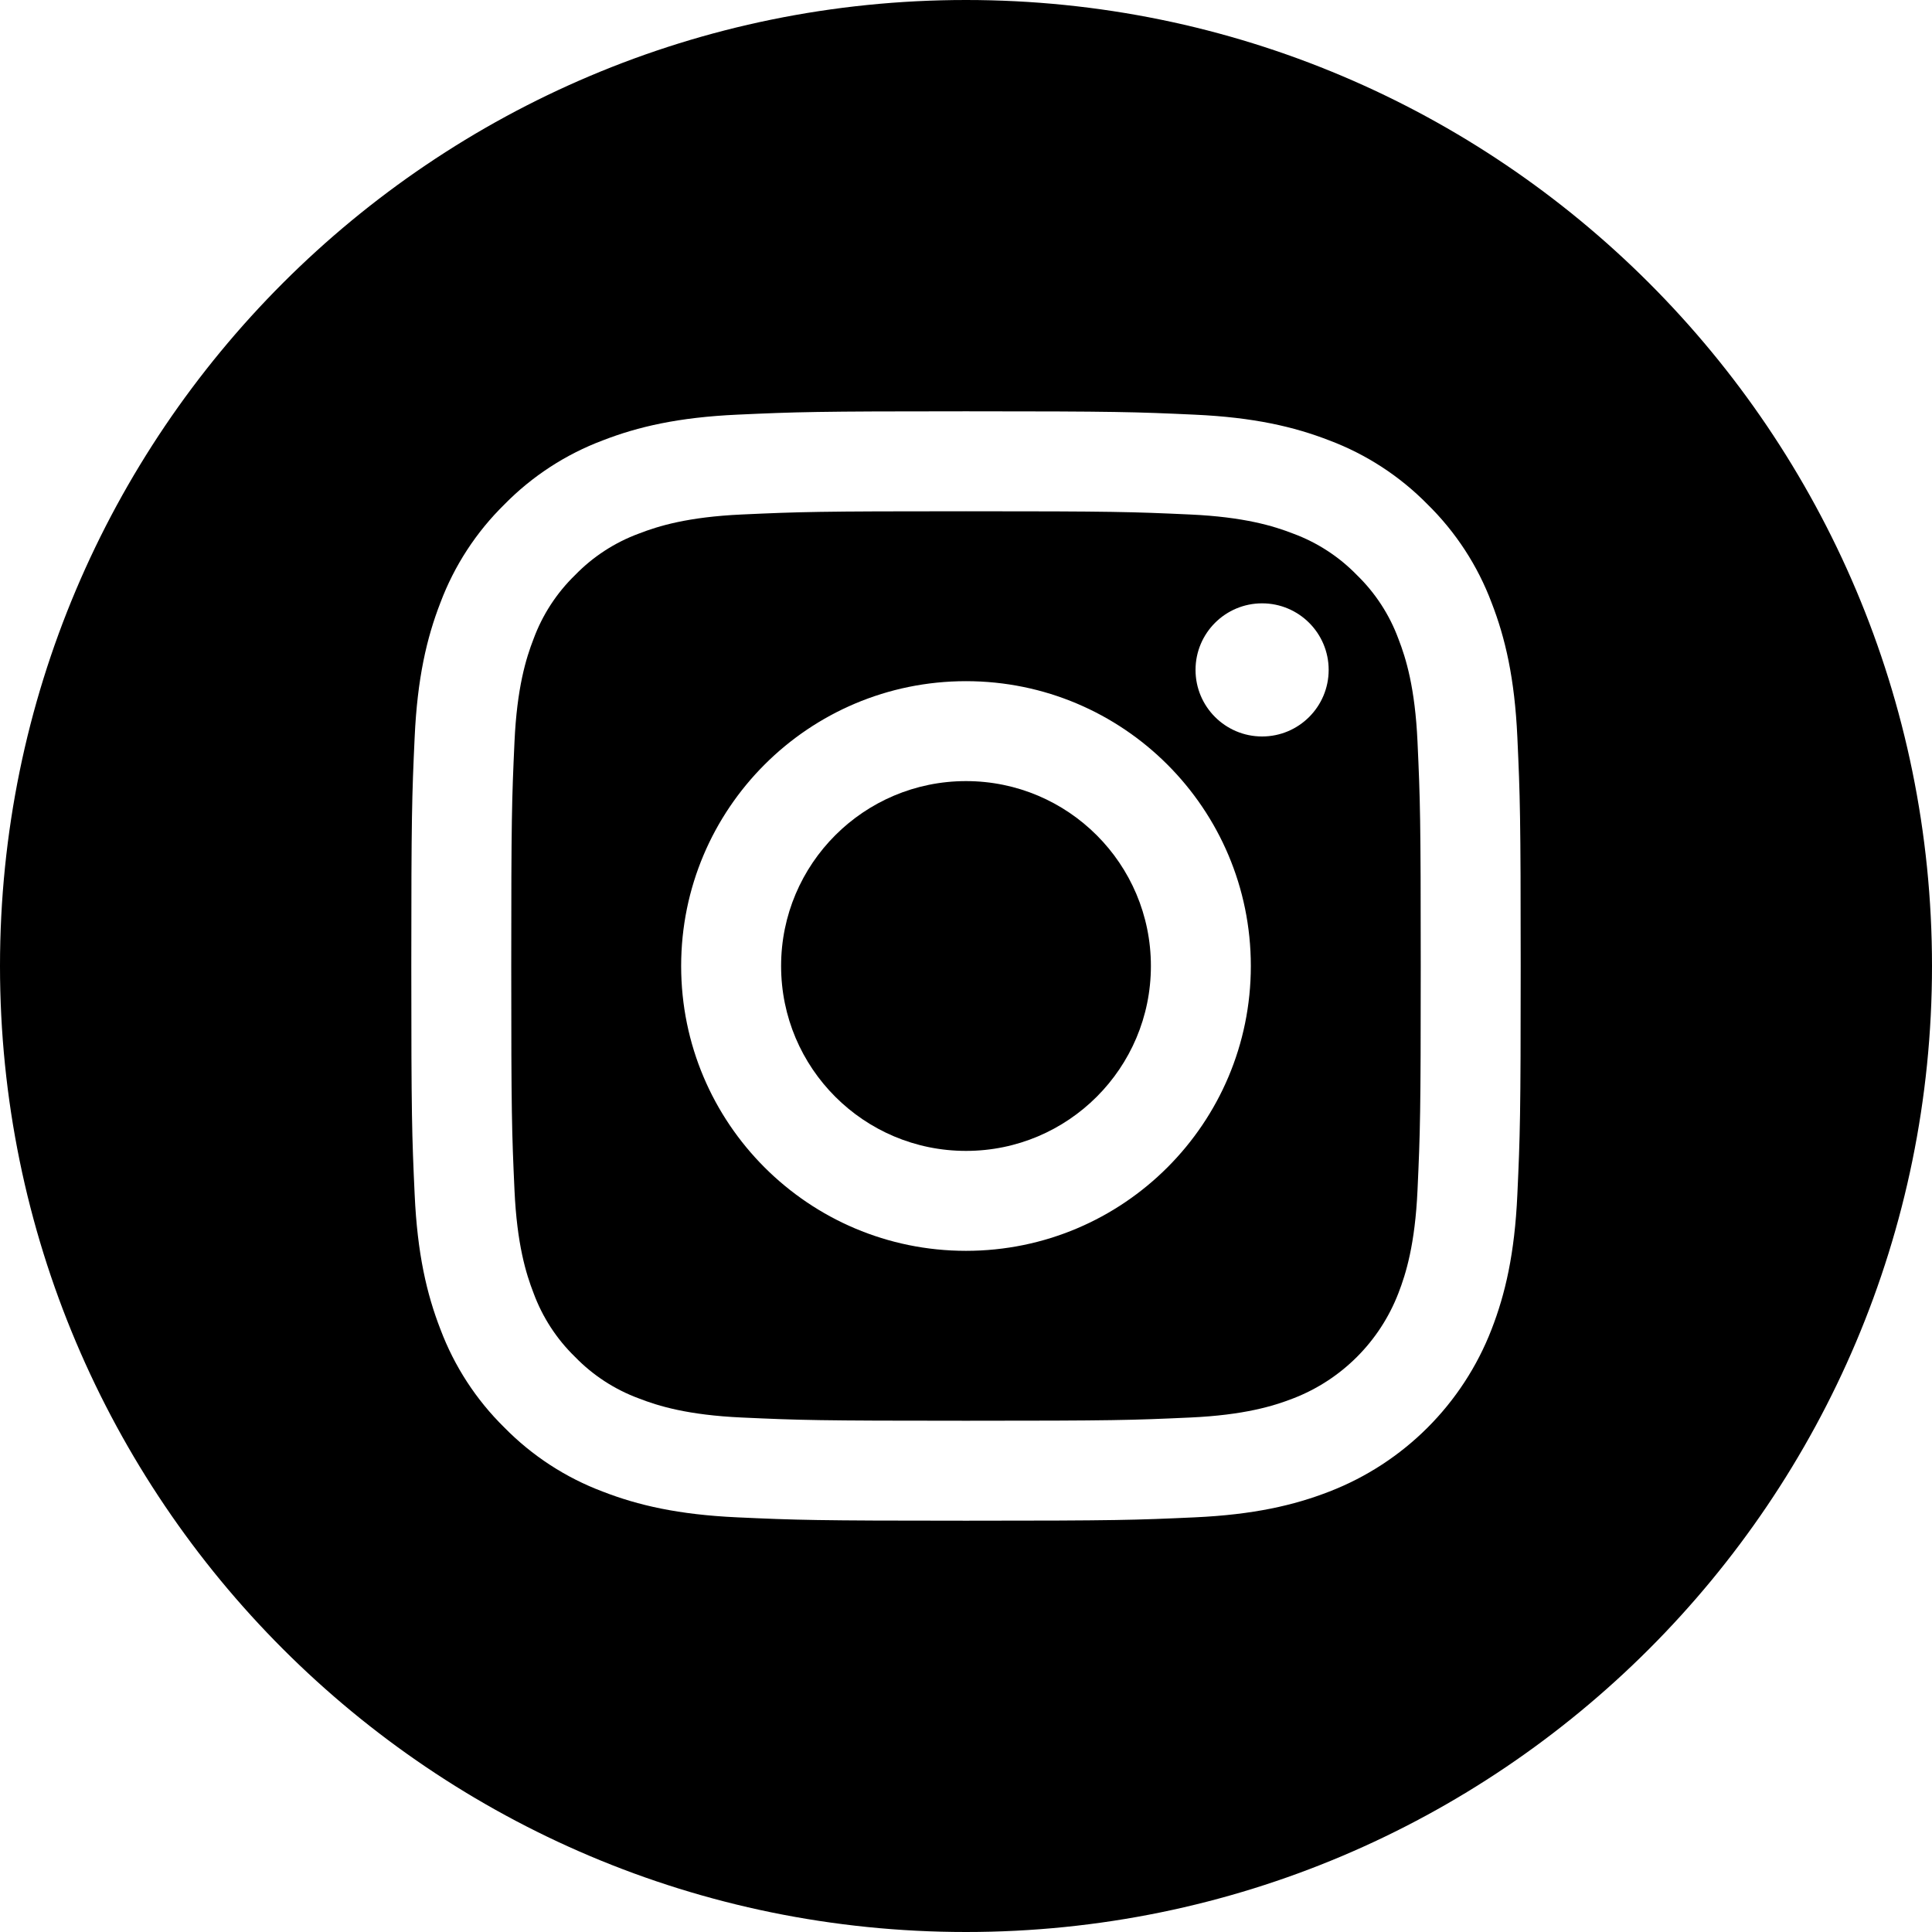
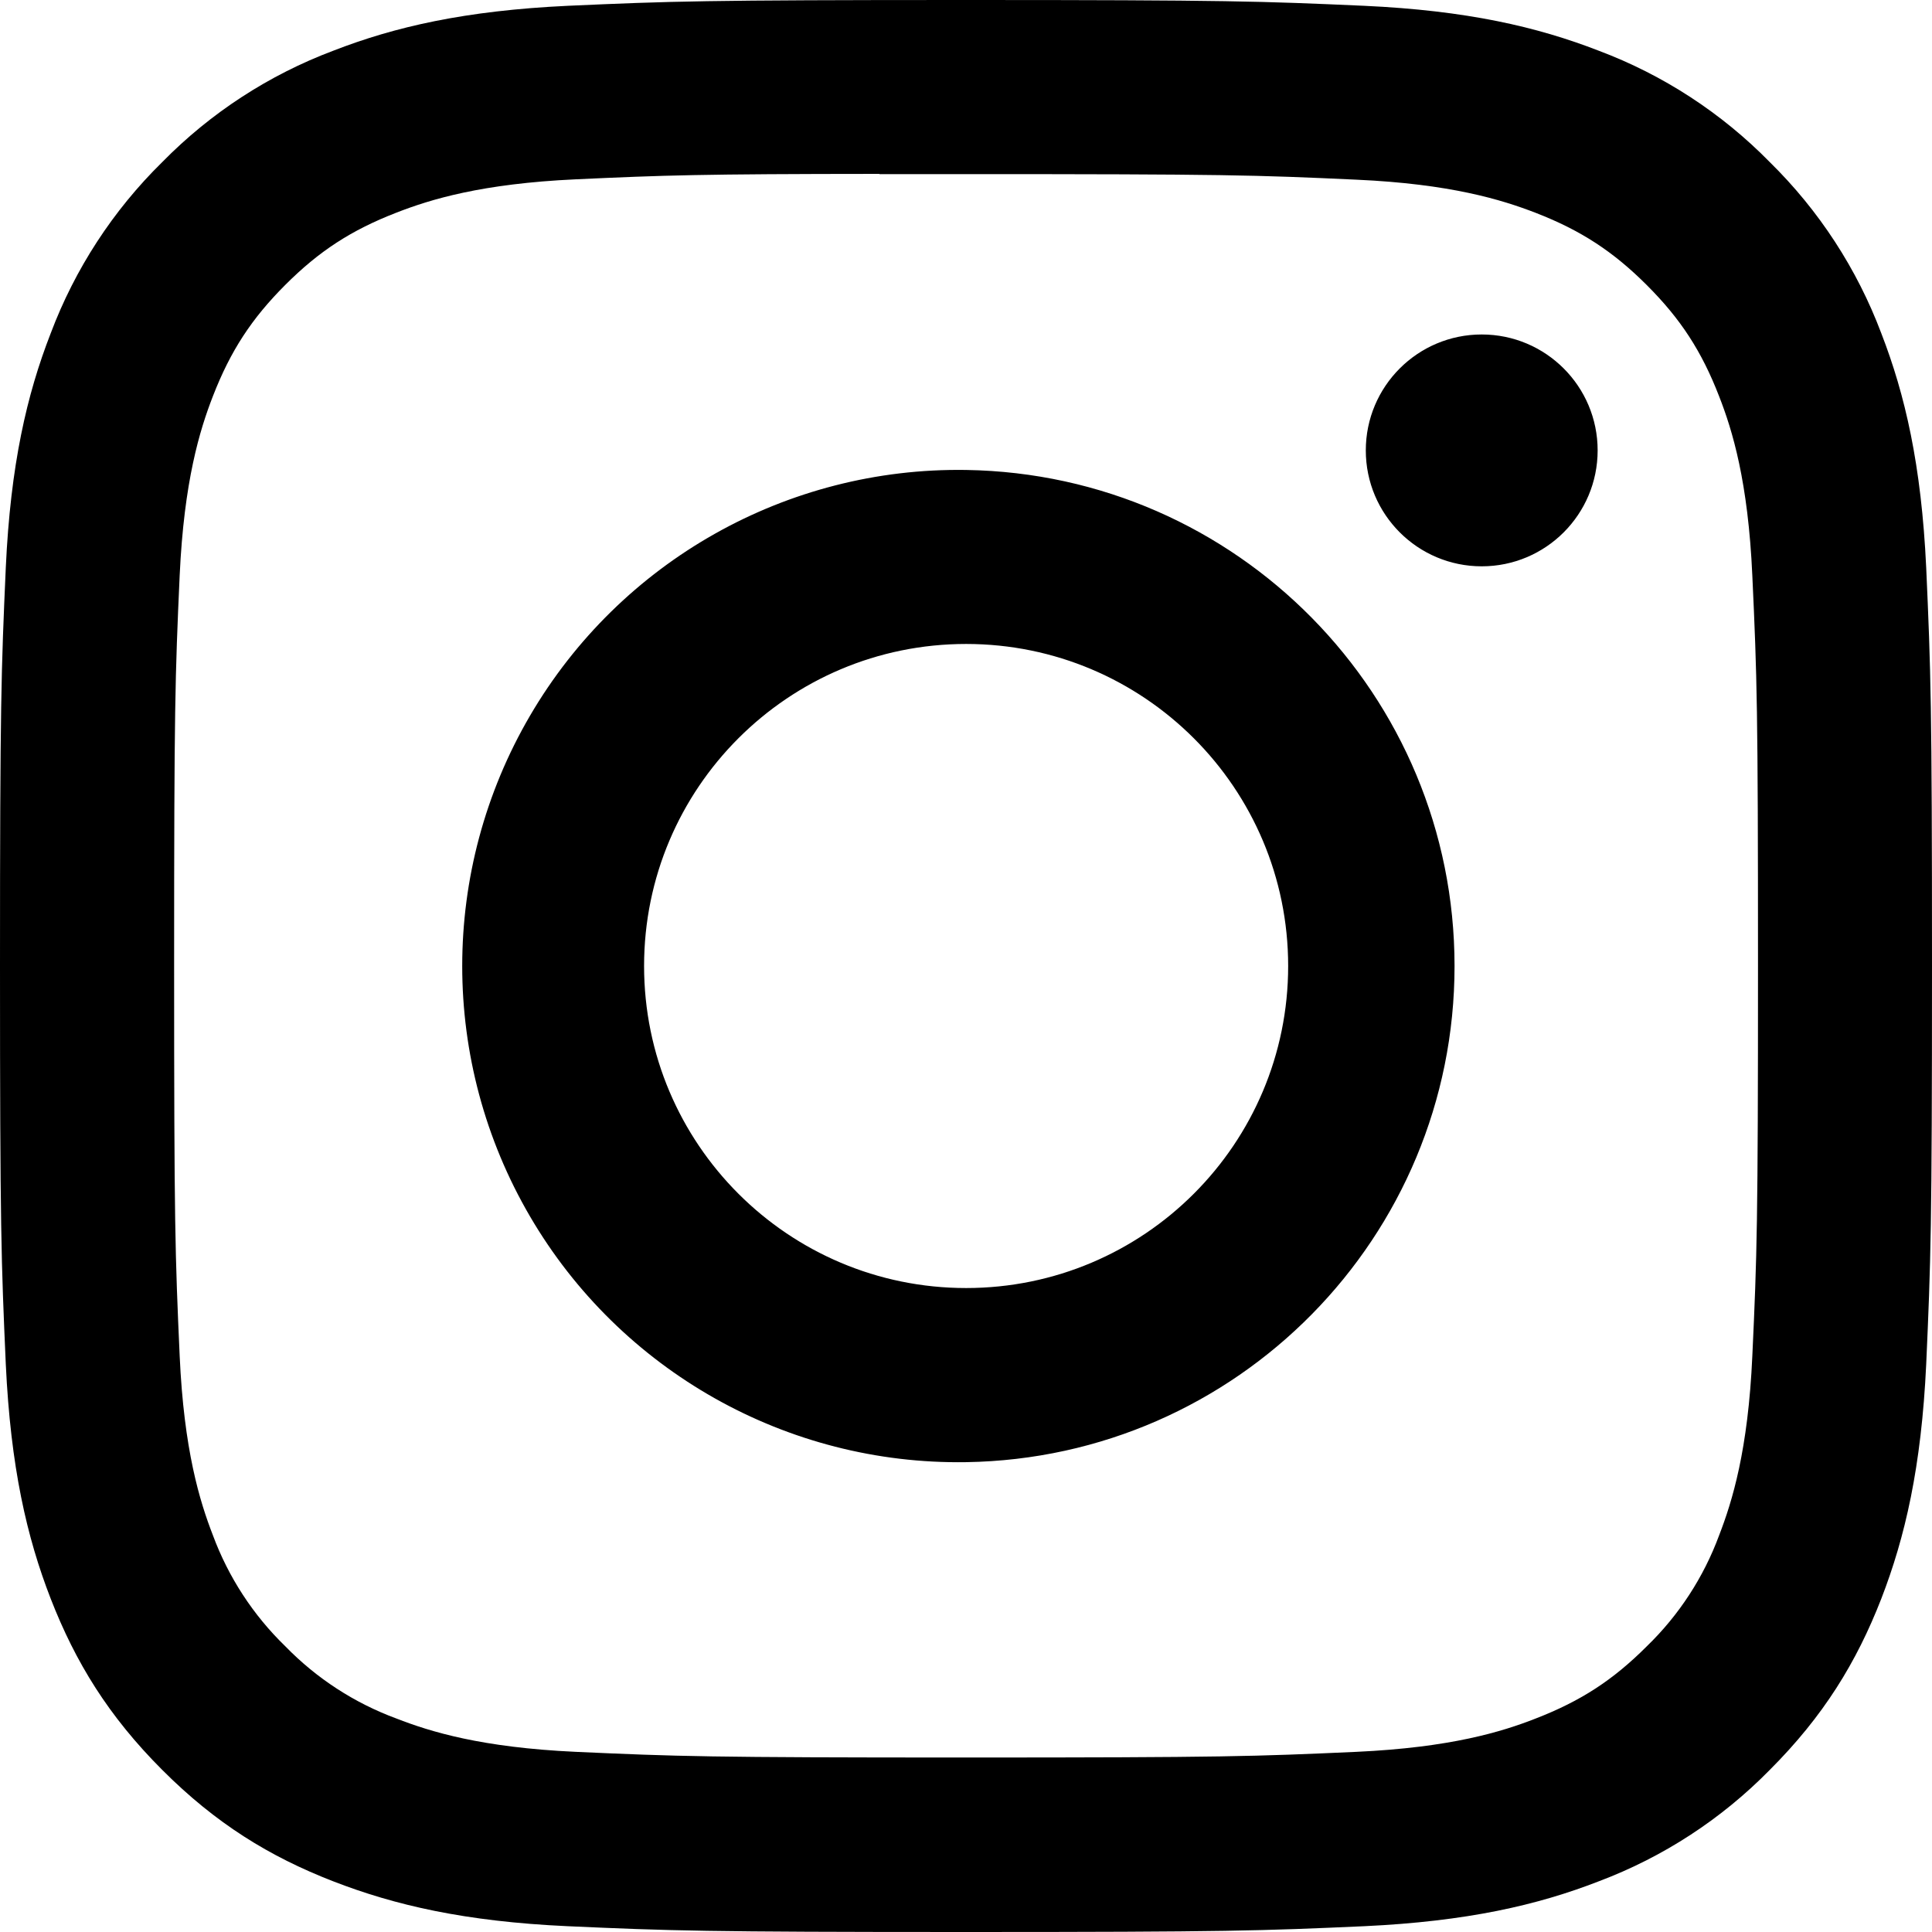
- <svg xmlns="http://www.w3.org/2000/svg" height="512pt" viewBox="0 0 512 512" width="512pt">
-   <path d="m305 256c0 27.062-21.938 49-49 49s-49-21.938-49-49 21.938-49 49-49 49 21.938 49 49zm0 0" />
-   <path d="m370.594 169.305c-2.355-6.383-6.113-12.16-10.996-16.902-4.742-4.883-10.516-8.641-16.902-10.996-5.18-2.012-12.961-4.406-27.293-5.059-15.504-.707-20.152-.859-59.402-.859-39.254 0-43.902.148-59.402.855-14.332.656-22.117 3.051-27.293 5.062-6.387 2.355-12.164 6.113-16.902 10.996-4.883 4.742-8.641 10.516-11 16.902-2.012 5.18-4.406 12.965-5.059 27.297-.707 15.5-.859 20.148-.859 59.402 0 39.25.152 43.898.859 59.402.652 14.332 3.047 22.113 5.059 27.293 2.359 6.387 6.113 12.16 10.996 16.902 4.742 4.883 10.516 8.641 16.902 10.996 5.18 2.016 12.965 4.41 27.297 5.062 15.5.707 20.145.855 59.398.855 39.258 0 43.906-.148 59.402-.855 14.332-.652 22.117-3.047 27.297-5.062 12.82-4.945 22.953-15.078 27.898-27.898 2.012-5.18 4.406-12.961 5.062-27.293.707-15.504.855-20.152.855-59.402 0-39.254-.148-43.902-.855-59.402-.652-14.332-3.047-22.117-5.062-27.297zm-114.594 162.18c-41.691 0-75.488-33.793-75.488-75.484s33.797-75.484 75.488-75.484c41.688 0 75.484 33.793 75.484 75.484s-33.797 75.484-75.484 75.484zm78.469-136.312c-9.742 0-17.641-7.898-17.641-17.641s7.898-17.641 17.641-17.641 17.641 7.898 17.641 17.641c-.004 9.742-7.898 17.641-17.641 17.641zm0 0" />
-   <path d="m256 0c-141.363 0-256 114.637-256 256s114.637 256 256 256 256-114.637 256-256-114.637-256-256-256zm146.113 316.605c-.711 15.648-3.199 26.332-6.832 35.684-7.637 19.746-23.246 35.355-42.992 42.992-9.348 3.633-20.035 6.117-35.68 6.832-15.676.715-20.684.887-60.605.887-39.926 0-44.93-.172-60.609-.887-15.645-.715-26.332-3.199-35.68-6.832-9.812-3.691-18.695-9.477-26.039-16.957-7.477-7.34-13.262-16.227-16.953-26.035-3.633-9.348-6.121-20.035-6.832-35.68-.723-15.68-.891-20.688-.891-60.609s.168-44.93.887-60.605c.711-15.648 3.195-26.332 6.828-35.684 3.691-9.809 9.48-18.695 16.961-26.035 7.34-7.48 16.227-13.266 26.035-16.957 9.352-3.633 20.035-6.117 35.684-6.832 15.676-.715 20.684-.887 60.605-.887s44.93.172 60.605.891c15.648.711 26.332 3.195 35.684 6.824 9.809 3.691 18.695 9.48 26.039 16.961 7.477 7.344 13.266 16.227 16.953 26.035 3.637 9.352 6.121 20.035 6.836 35.684.715 15.676.883 20.684.883 60.605s-.168 44.93-.887 60.605zm0 0" />
+ <svg xmlns="http://www.w3.org/2000/svg" width="16" height="16" fill="currentColor" class="bi bi-instagram" viewBox="0 0 16 16">
+   <path d="M8 0C5.829 0 5.556.01 4.703.048 3.85.088 3.269.222 2.76.42a3.917 3.917 0 0 0-1.417.923A3.927 3.927 0 0 0 .42 2.76C.222 3.268.087 3.85.048 4.7.01 5.555 0 5.827 0 8.001c0 2.172.01 2.444.048 3.297.04.852.174 1.433.372 1.942.205.526.478.972.923 1.417.444.445.89.719 1.416.923.51.198 1.09.333 1.942.372C5.555 15.99 5.827 16 8 16s2.444-.01 3.298-.048c.851-.04 1.434-.174 1.943-.372a3.916 3.916 0 0 0 1.416-.923c.445-.445.718-.891.923-1.417.197-.509.332-1.09.372-1.942C15.99 10.445 16 10.173 16 8s-.01-2.445-.048-3.299c-.04-.851-.175-1.433-.372-1.941a3.926 3.926 0 0 0-.923-1.417A3.911 3.911 0 0 0 13.24.42c-.51-.198-1.092-.333-1.943-.372C10.443.01 10.172 0 7.998 0h.003zm-.717 1.442h.718c2.136 0 2.389.007 3.232.046.78.035 1.204.166 1.486.275.373.145.64.319.92.599.28.28.453.546.598.92.11.281.24.705.275 1.485.039.843.047 1.096.047 3.231s-.008 2.389-.047 3.232c-.035.78-.166 1.203-.275 1.485a2.47 2.47 0 0 1-.599.919c-.28.28-.546.453-.92.598-.28.11-.704.24-1.485.276-.843.038-1.096.047-3.232.047s-2.39-.009-3.233-.047c-.78-.036-1.203-.166-1.485-.276a2.478 2.478 0 0 1-.92-.598 2.48 2.48 0 0 1-.6-.92c-.109-.281-.24-.705-.275-1.485-.038-.843-.046-1.096-.046-3.233 0-2.136.008-2.388.046-3.231.036-.78.166-1.204.276-1.486.145-.373.319-.64.599-.92.28-.28.546-.453.92-.598.282-.11.705-.24 1.485-.276.738-.034 1.024-.044 2.515-.045v.002zm4.988 1.328a.96.96 0 1 0 0 1.92.96.96 0 0 0 0-1.92zm-4.27 1.122a4.109 4.109 0 1 0 0 8.217 4.109 4.109 0 0 0 0-8.217zm0 1.441a2.667 2.667 0 1 1 0 5.334 2.667 2.667 0 0 1 0-5.334z" />
</svg>
